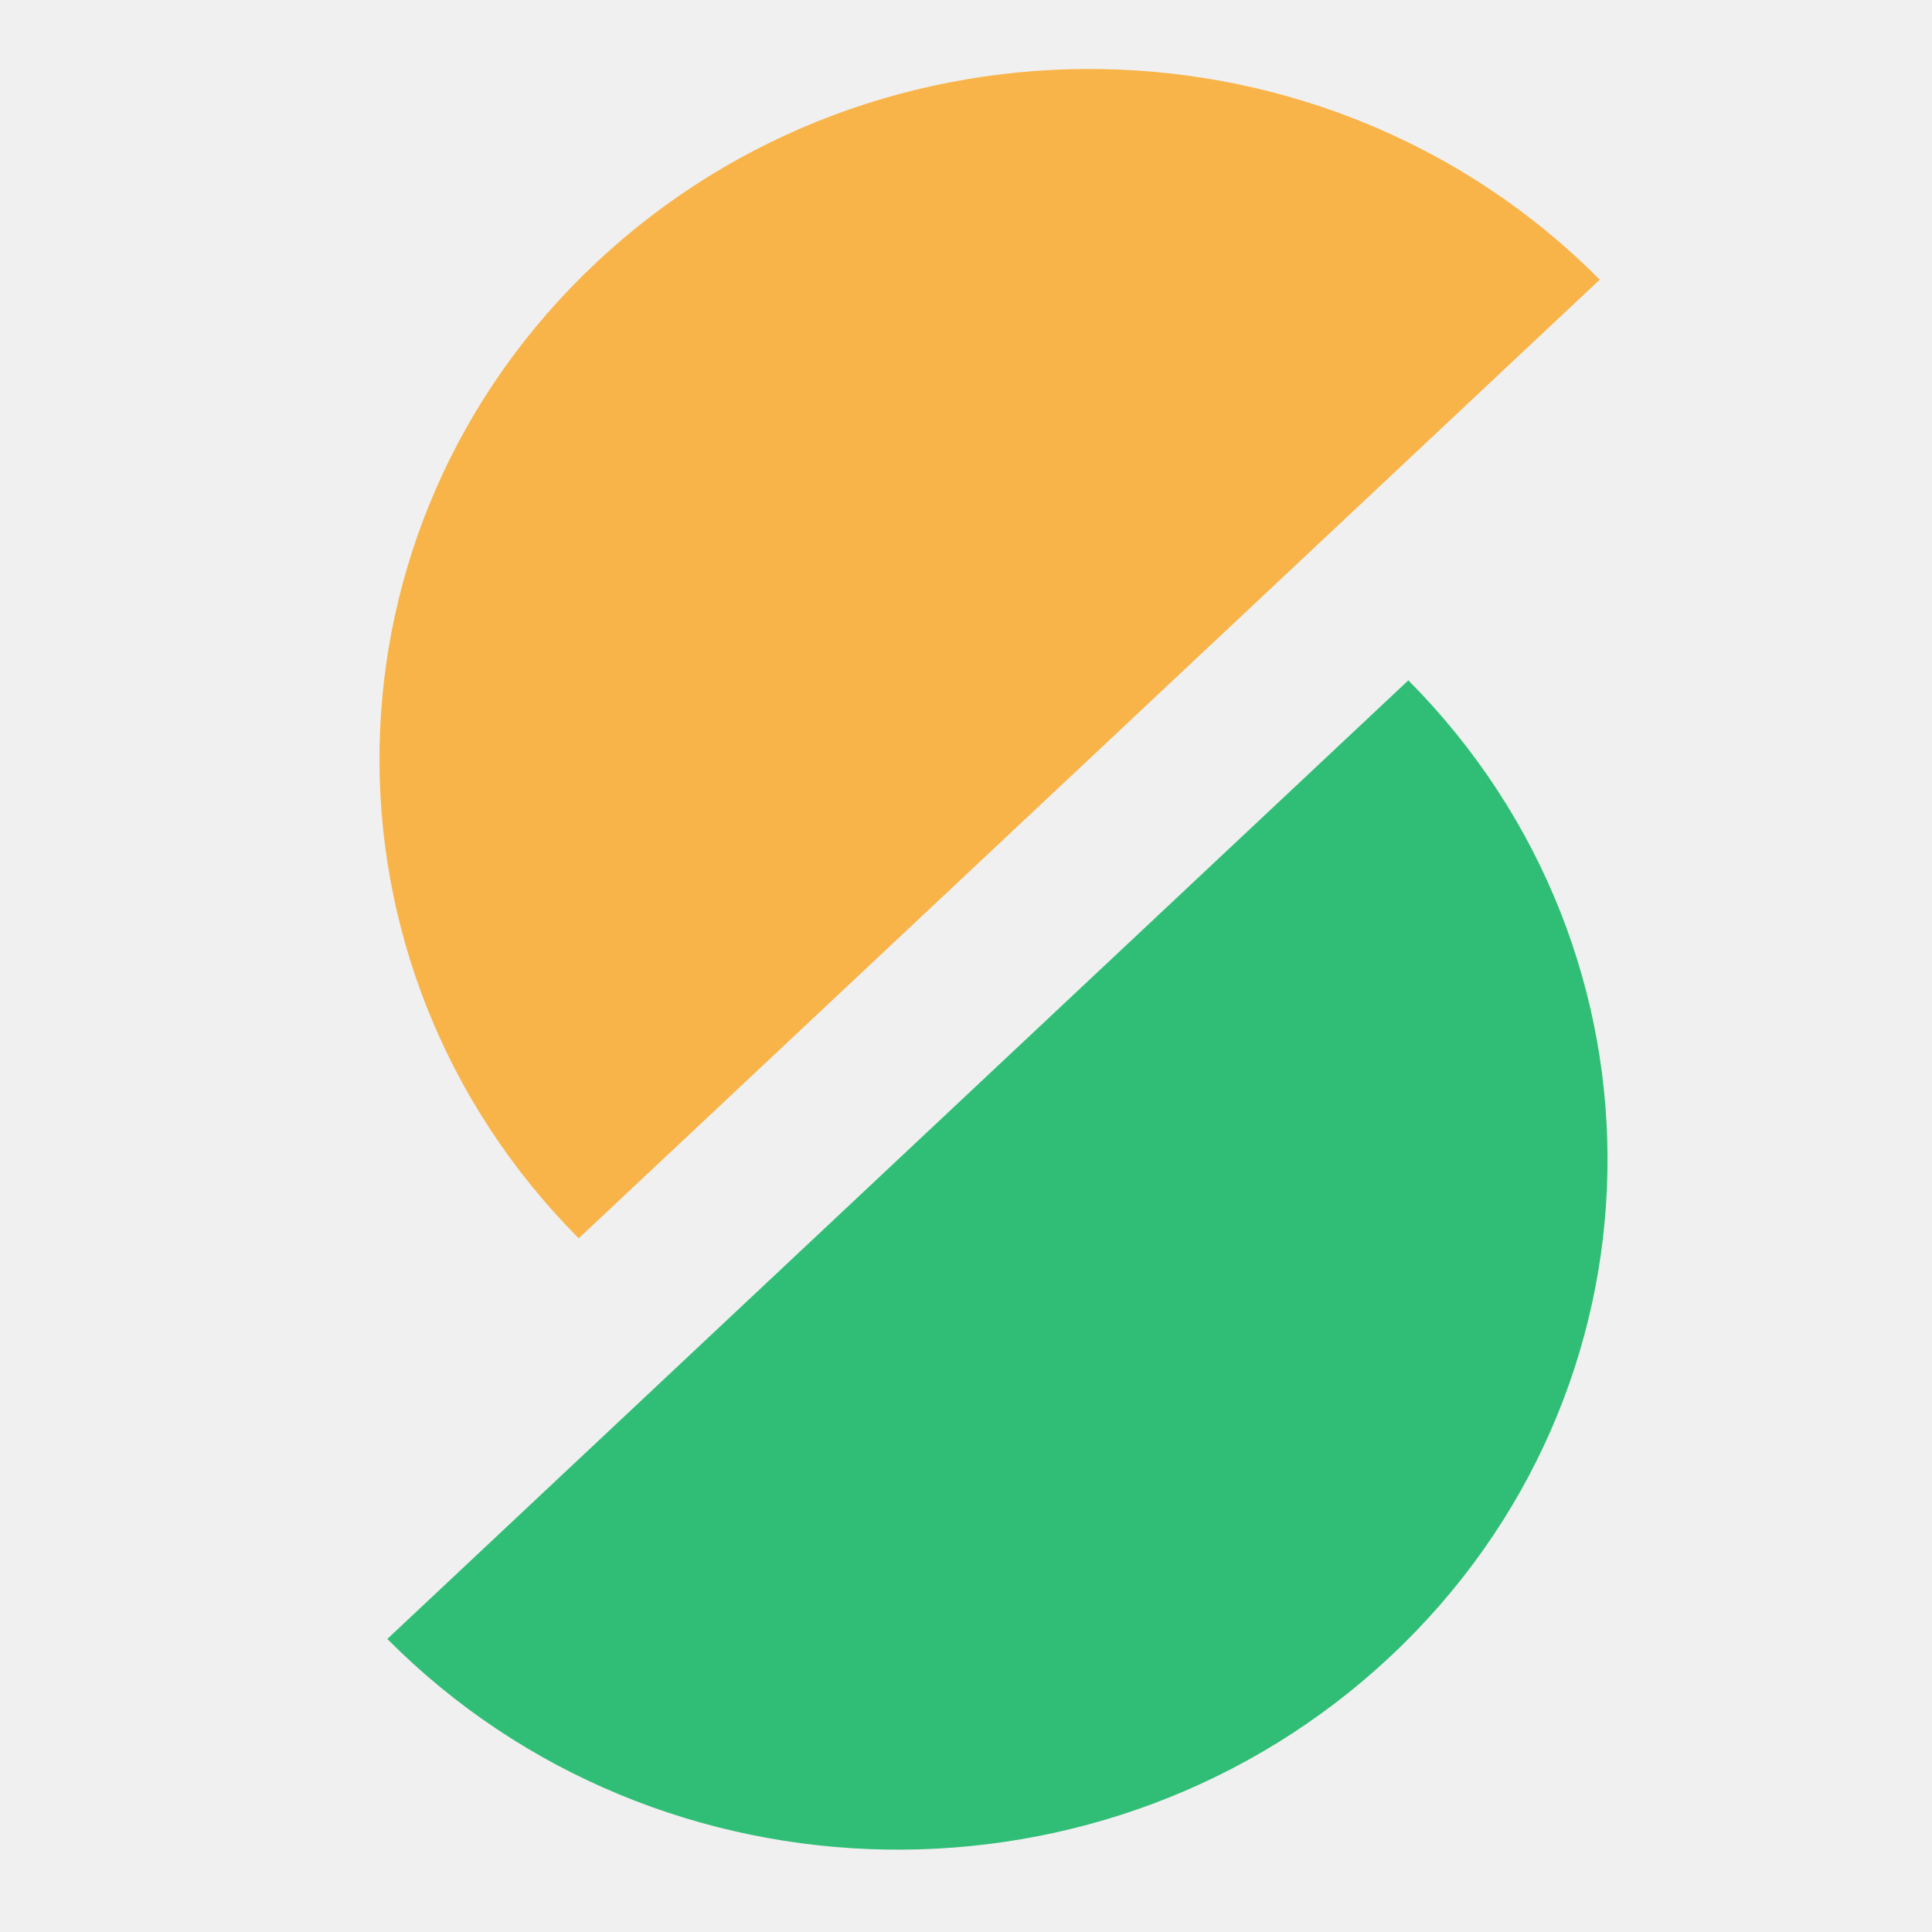
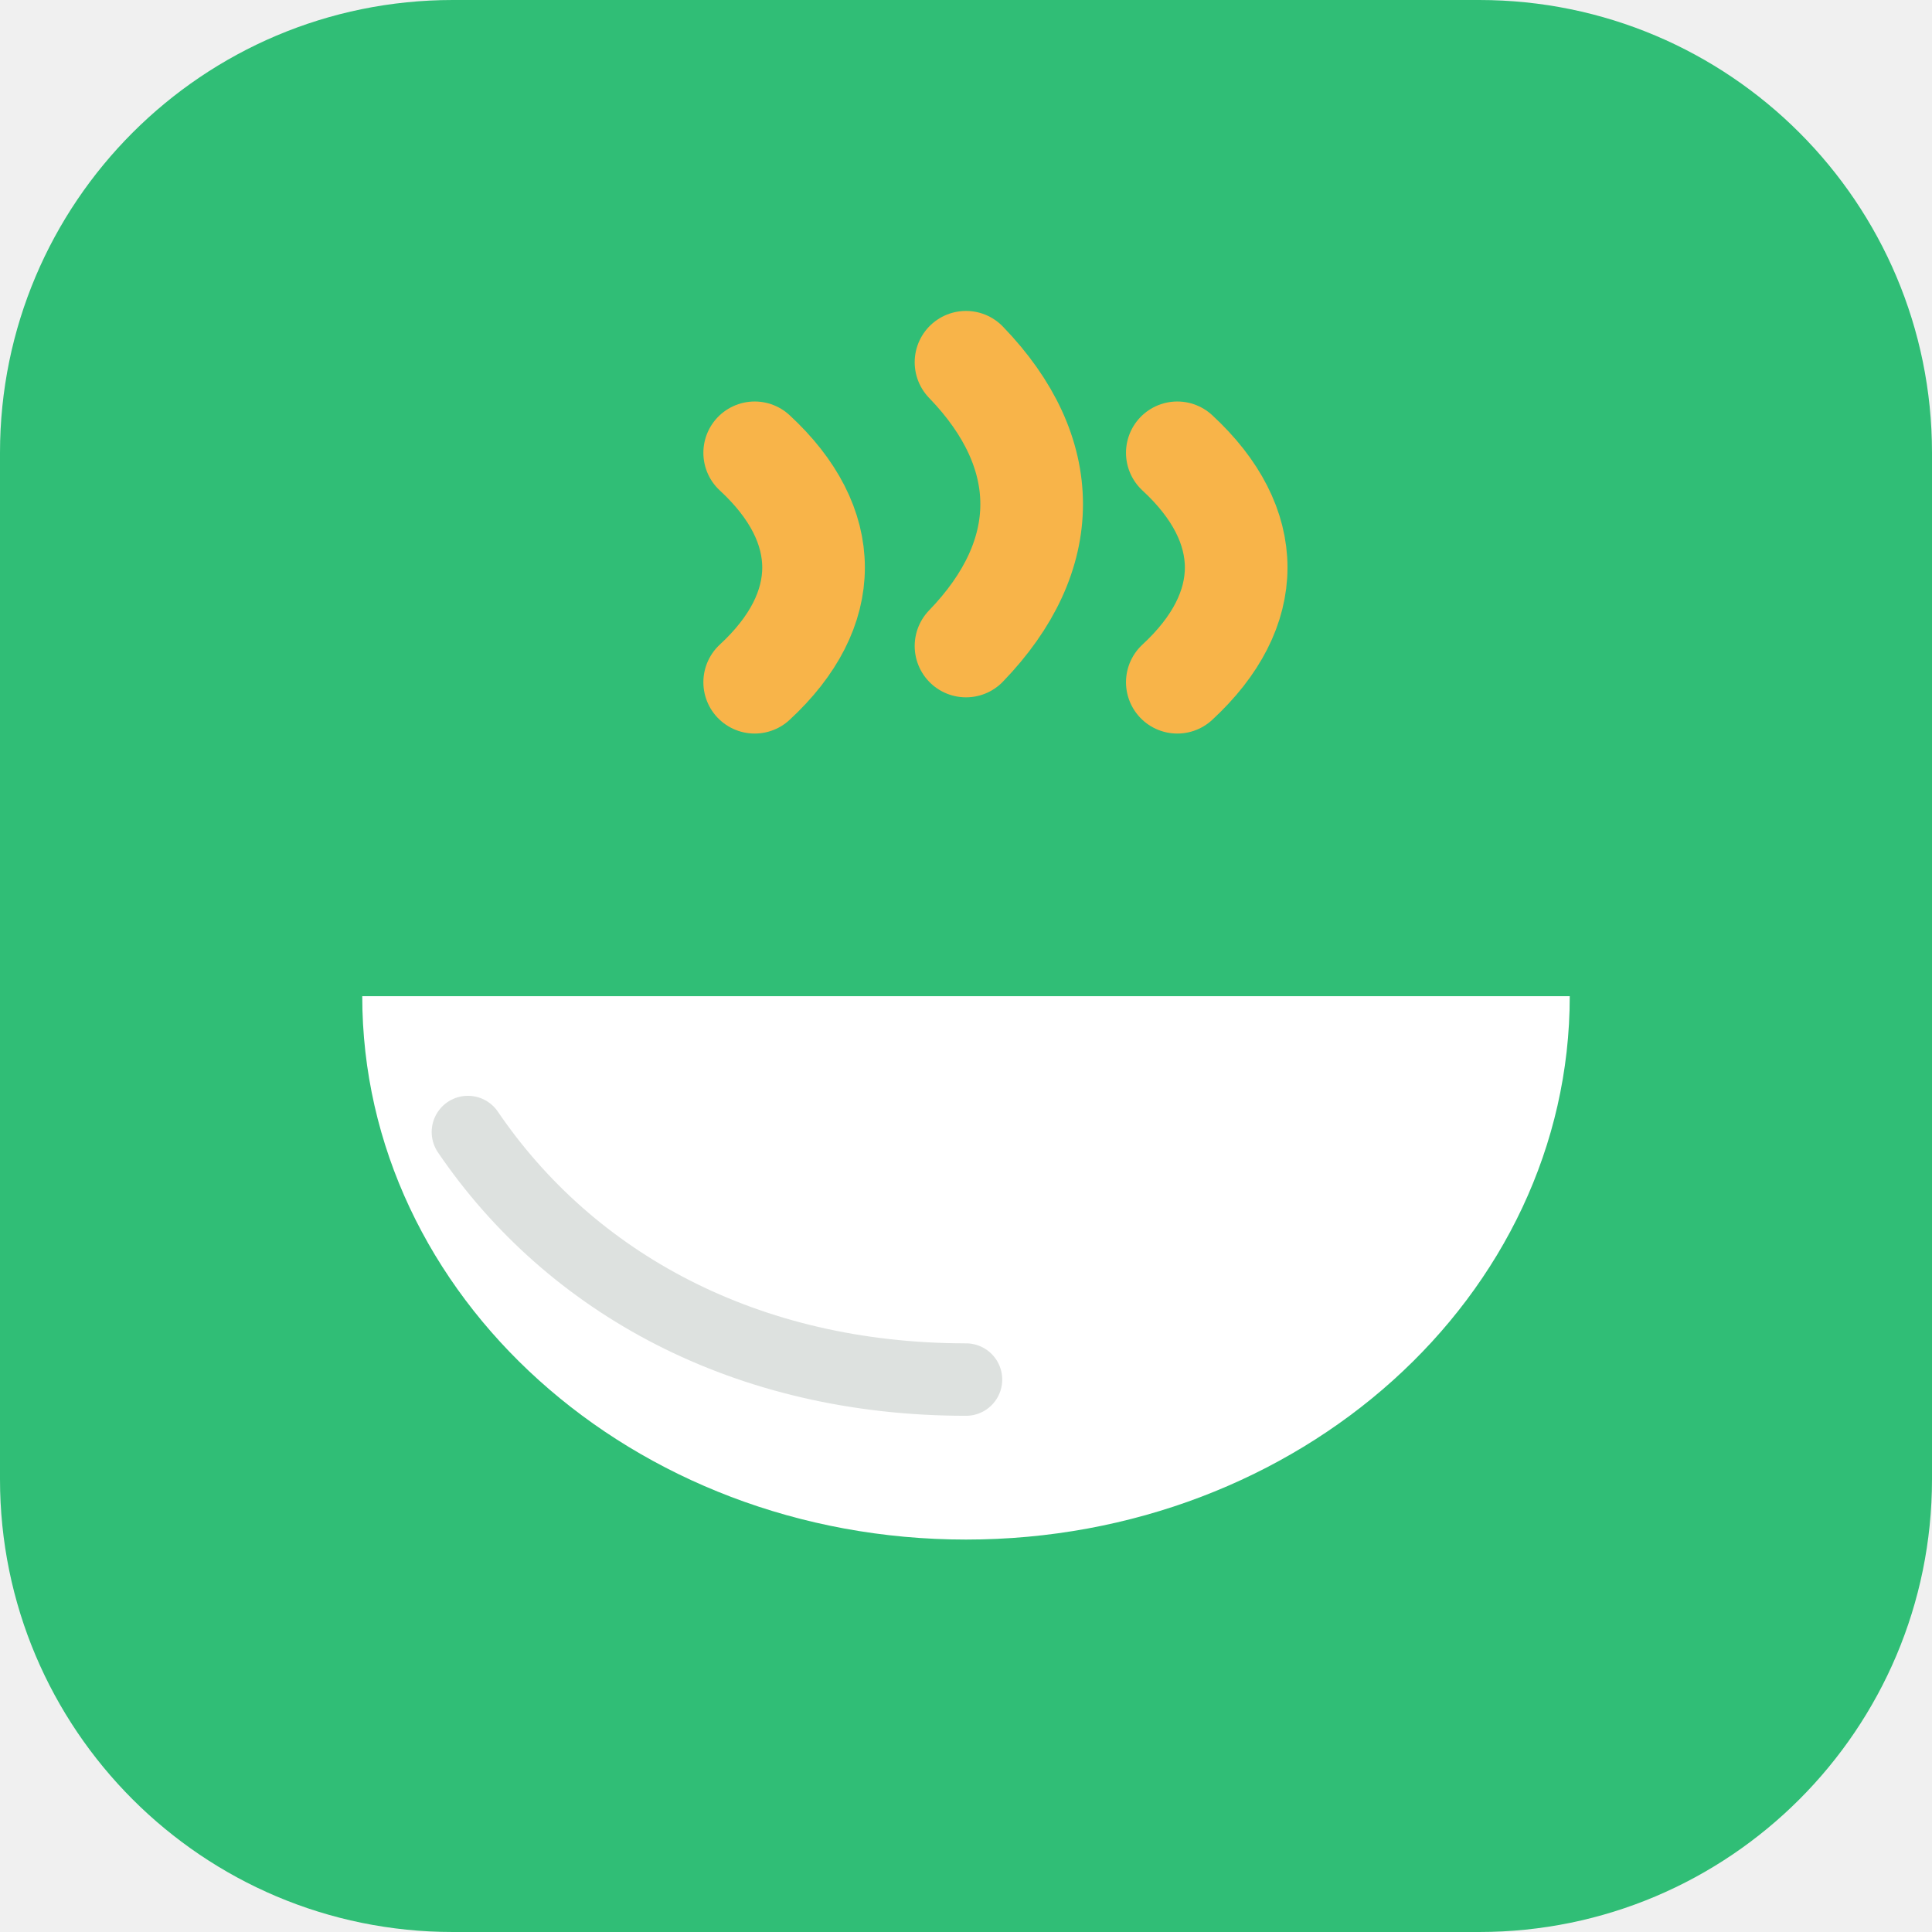
- <svg xmlns="http://www.w3.org/2000/svg" width="1024" height="1024" viewBox="0 0 17 28">
-   <g fill="none" fill-rule="evenodd">
-     <path d="M14.657 24C10.571 27.837 4.06 27.726 0.113 23.753L14.911 9.86c3.946 3.973 3.832 10.304 -0.254 14.14z" fill="#30BE76" />
-     <path d="M17.685 4.053 2.887 17.947C-1.06 13.974 -0.946 7.643 3.14 3.807 7.227 -0.03 13.739 0.08 17.685 4.053z" fill="#F8B449" />
+ <svg xmlns="http://www.w3.org/2000/svg" width="512" height="512" viewBox="0 0 64 64" fill="none">
+   <rect width="64" height="64" rx="15" fill="#30BE76" />
+   <g fill="none" stroke="#F8B449" stroke-width="3.4" stroke-linecap="round">
+     <path d="M25 15c2.6 2.4 2.6 5.2 0 7.6" />
+     <path d="M32 12c2.9 3 2.9 6.4 0 9.4" />
+     <path d="M39 15c2.6 2.4 2.6 5.2 0 7.6" />
  </g>
+   <path d="M12 33h40a20 18 0 0 1-40 0Z" fill="#FFFFFF" />
+   <path d="M15.5 37.5c3.4 5 9.2 8.2 16.5 8.2" stroke="#0A2618" stroke-opacity="0.14" stroke-width="2.4" stroke-linecap="round" fill="none" />
</svg>
